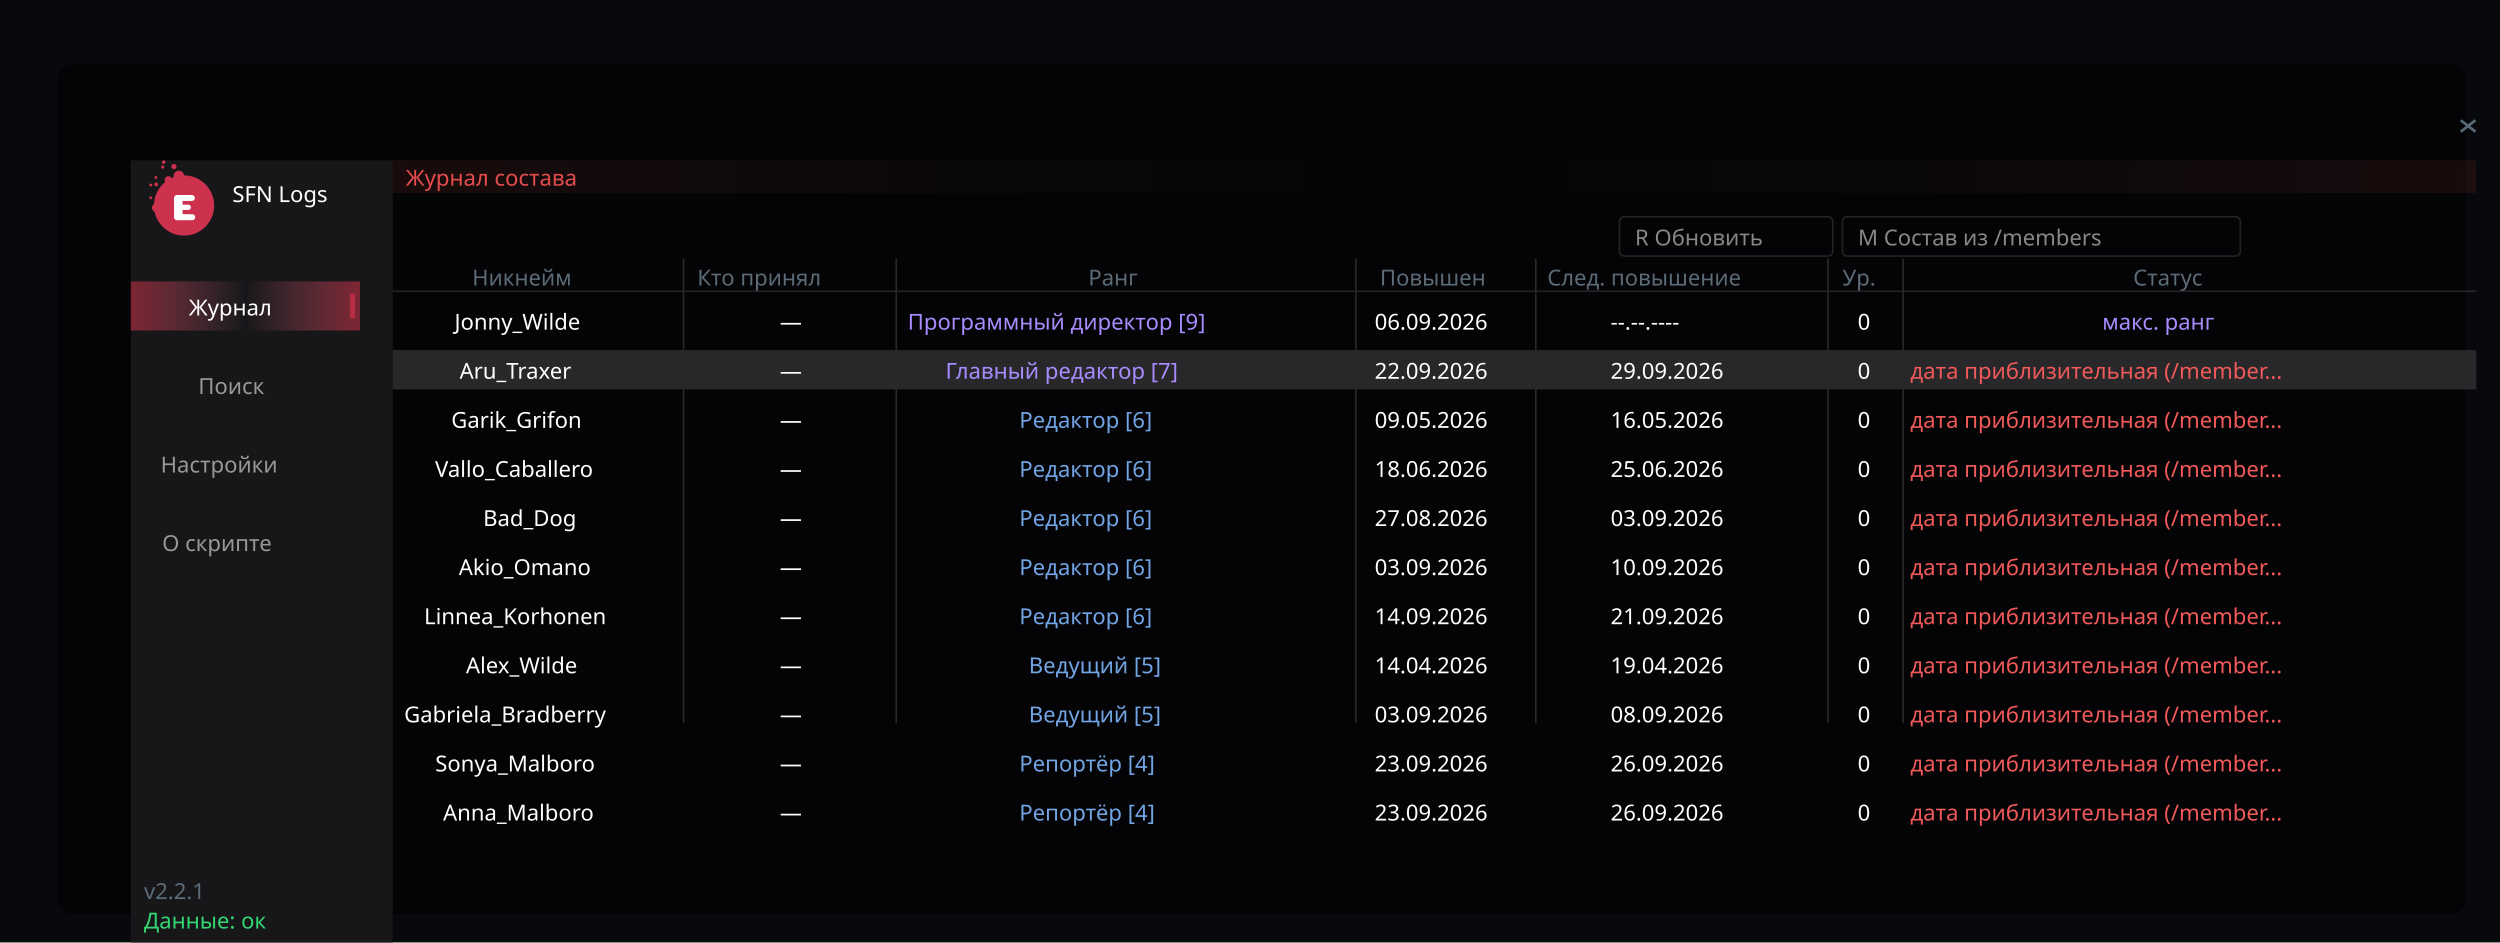
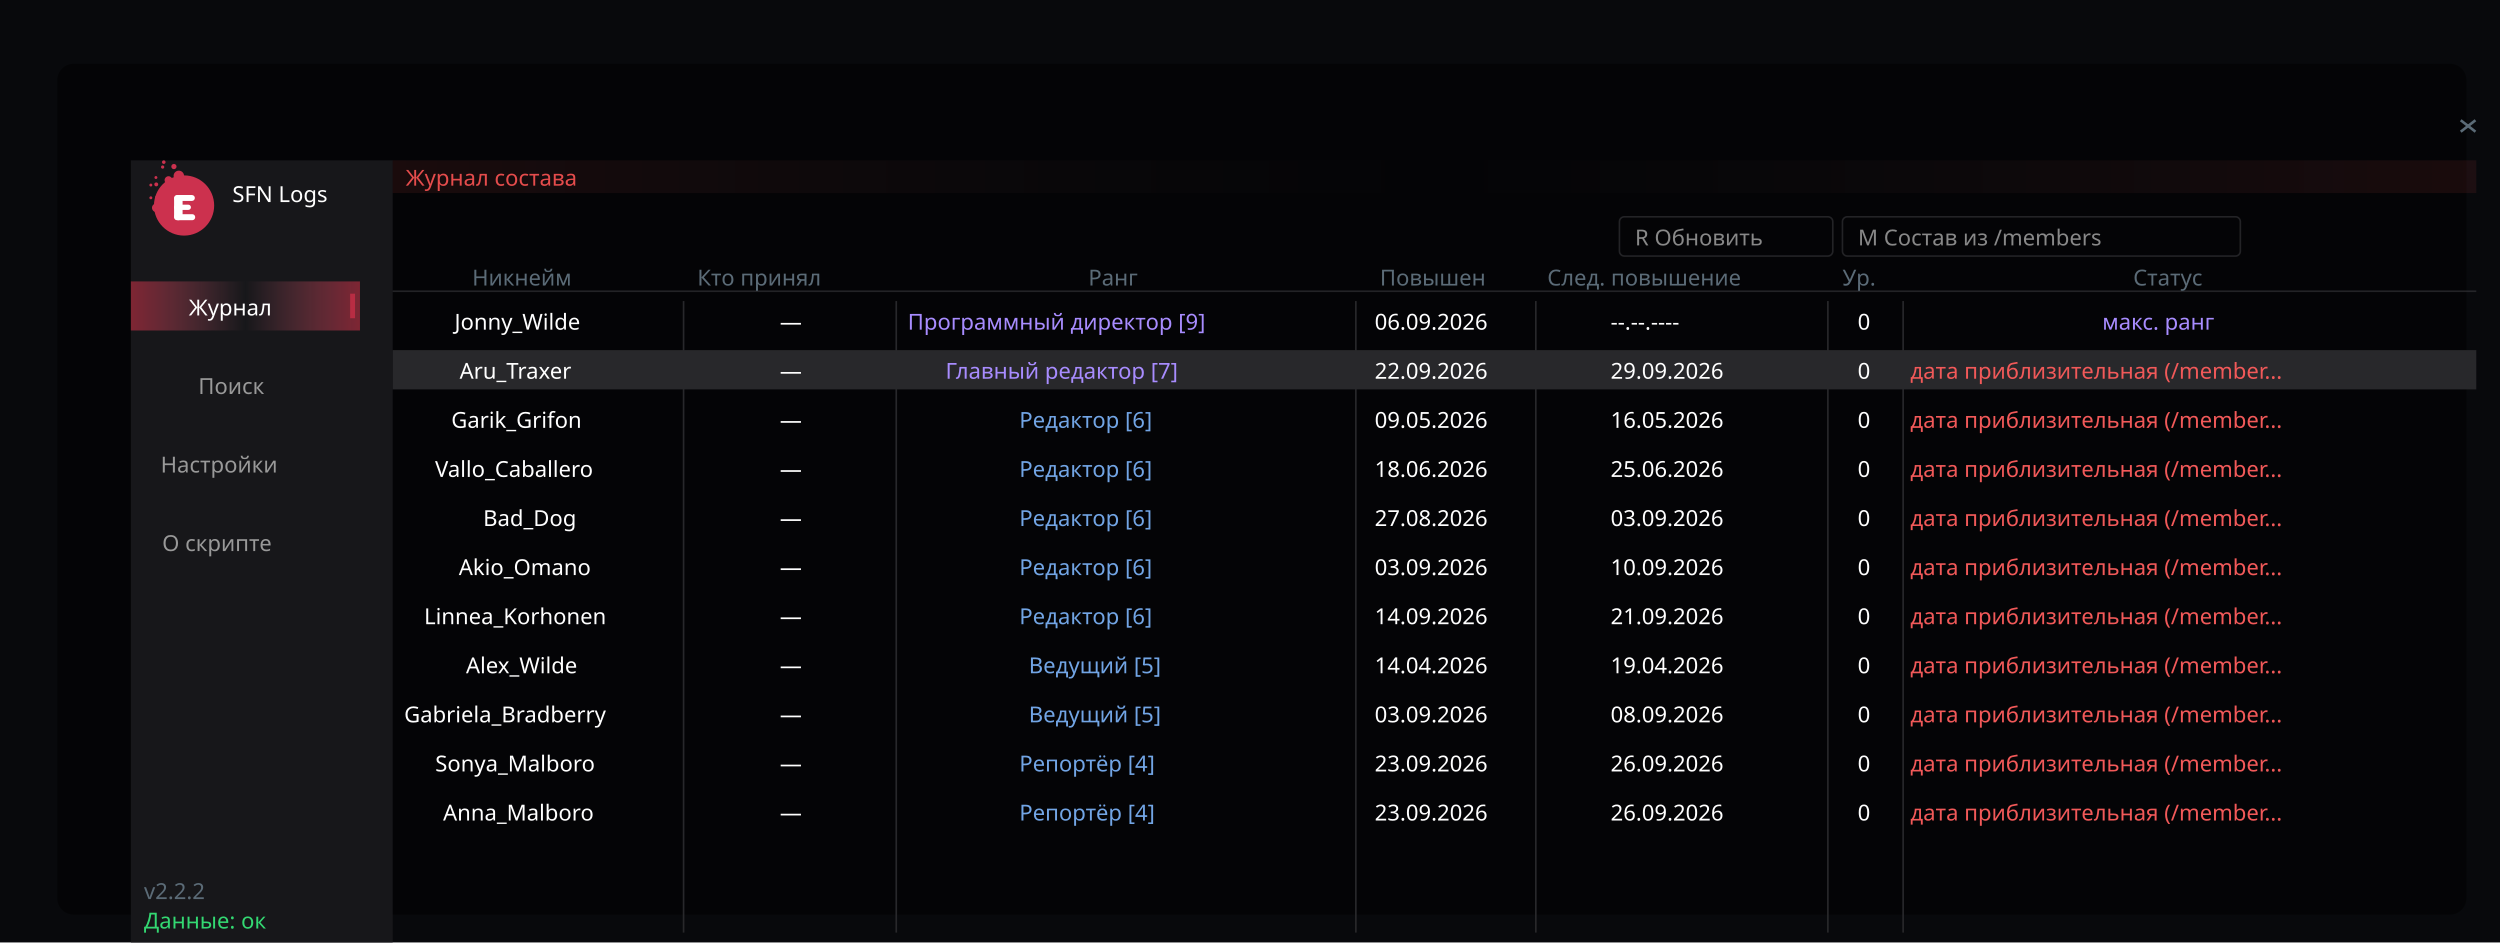
<svg xmlns="http://www.w3.org/2000/svg" width="1528" height="576" viewBox="-28 -28 1528 576" font-family="Trebuchet MS, Verdana, sans-serif">
  <rect x="-28" y="-28" width="1528.48" height="576.0" fill="#08090c" />
  <rect x="7" y="11" width="1472.48" height="520.0" rx="10" fill="#000" opacity="0.5" />
  <rect x="52.0" y="70.0" width="160.0" height="478.0" rx="0.0" fill="#17171a" opacity="1.000" />
  <circle cx="84.5" cy="97.6" r="18.4" fill="#cc314e" opacity="1.000" />
  <circle cx="81.3" cy="79.5" r="3.2" fill="#cc314e" opacity="1.000" />
  <circle cx="67.5" cy="99.0" r="2.6" fill="#cc314e" opacity="1.000" />
  <circle cx="72.7" cy="87.9" r="2.7" fill="#cc314e" opacity="1.000" />
  <circle cx="75.0" cy="82.1" r="2.4" fill="#cc314e" opacity="1.000" />
  <circle cx="68.9" cy="93.2" r="2.2" fill="#cc314e" opacity="1.000" />
  <circle cx="78.3" cy="73.8" r="1.6" fill="#cc314e" opacity="1.000" />
  <circle cx="67.5" cy="84.7" r="1.2" fill="#cc314e" opacity="1.000" />
  <circle cx="72.1" cy="71.1" r="1.1" fill="#cc314e" opacity="1.000" />
  <circle cx="71.4" cy="74.1" r="1.0" fill="#cc314e" opacity="1.000" />
  <circle cx="64.2" cy="92.9" r="0.9" fill="#cc314e" opacity="1.000" />
  <circle cx="67.3" cy="80.5" r="0.9" fill="#cc314e" opacity="1.000" />
  <circle cx="64.2" cy="85.1" r="0.9" fill="#cc314e" opacity="1.000" />
  <rect x="78.4" y="91.2" width="5.2" height="15.4" rx="2.6" fill="#ffffff" opacity="1.000" />
  <rect x="78.4" y="91.2" width="12.7" height="3.6" rx="1.8" fill="#ffffff" opacity="1.000" />
  <rect x="78.4" y="97.1" width="10.3" height="3.2" rx="1.6" fill="#ffffff" opacity="1.000" />
  <rect x="78.4" y="102.9" width="12.9" height="3.7" rx="1.8" fill="#ffffff" opacity="1.000" />
  <defs>
    <linearGradient id="g1" x1="0" y1="0" x2="1" y2="0">
      <stop offset="0" stop-color="#e5334c" stop-opacity="0.498" />
      <stop offset="0.5" stop-color="#ff7f99" stop-opacity="0.000" />
      <stop offset="1" stop-color="#e5334c" stop-opacity="0.498" />
    </linearGradient>
  </defs>
  <rect x="52.0" y="144.0" width="140.0" height="30.0" rx="0.0" fill="url(#g1)" />
  <rect x="186.0" y="151.5" width="3.0" height="15.0" rx="0.0" fill="#b82d43" opacity="1.000" />
  <defs>
    <linearGradient id="g2" x1="0" y1="0" x2="1" y2="0">
      <stop offset="0" stop-color="#e54c4c" stop-opacity="0.098" />
      <stop offset="0.5" stop-color="#666666" stop-opacity="0.000" />
      <stop offset="1" stop-color="#e54c4c" stop-opacity="0.098" />
    </linearGradient>
  </defs>
  <rect x="212.0" y="70.0" width="1273.5" height="20.0" rx="0.0" fill="url(#g2)" />
  <rect x="961.8" y="104.5" width="130.4" height="24.0" rx="3.0" fill="none" stroke="#3f3f42" stroke-opacity="0.537" stroke-width="1.0" />
  <rect x="1098.1" y="104.5" width="243.2" height="24.0" rx="3.0" fill="none" stroke="#3f3f42" stroke-opacity="0.537" stroke-width="1.0" />
  <line x1="212.0" y1="150.0" x2="1485.5" y2="150.0" stroke="#3f3f42" stroke-opacity="0.537" stroke-width="1.0" />
-   <line x1="389.8" y1="130.0" x2="389.8" y2="414.0" stroke="#28282b" stroke-opacity="1.000" stroke-width="1.0" />
-   <line x1="519.8" y1="130.0" x2="519.8" y2="414.0" stroke="#28282b" stroke-opacity="1.000" stroke-width="1.0" />
-   <line x1="800.7" y1="130.0" x2="800.7" y2="414.0" stroke="#28282b" stroke-opacity="1.000" stroke-width="1.0" />
-   <line x1="910.7" y1="130.0" x2="910.7" y2="414.0" stroke="#28282b" stroke-opacity="1.000" stroke-width="1.0" />
-   <line x1="1089.2" y1="130.0" x2="1089.2" y2="414.0" stroke="#28282b" stroke-opacity="1.000" stroke-width="1.0" />
-   <line x1="1135.2" y1="130.0" x2="1135.2" y2="414.0" stroke="#28282b" stroke-opacity="1.000" stroke-width="1.0" />
+   <line x1="389.8" y1="156.0" x2="389.8" y2="542.0" stroke="#28282b" stroke-opacity="1.000" stroke-width="1.0" />
+   <line x1="519.8" y1="156.0" x2="519.8" y2="542.0" stroke="#28282b" stroke-opacity="1.000" stroke-width="1.0" />
+   <line x1="800.7" y1="156.0" x2="800.7" y2="542.0" stroke="#28282b" stroke-opacity="1.000" stroke-width="1.0" />
+   <line x1="910.7" y1="156.0" x2="910.7" y2="542.0" stroke="#28282b" stroke-opacity="1.000" stroke-width="1.0" />
+   <line x1="1089.2" y1="156.0" x2="1089.2" y2="542.0" stroke="#28282b" stroke-opacity="1.000" stroke-width="1.0" />
+   <line x1="1135.2" y1="156.0" x2="1135.2" y2="542.0" stroke="#28282b" stroke-opacity="1.000" stroke-width="1.0" />
  <rect x="212.0" y="186.0" width="1273.5" height="24.0" rx="0.0" fill="#28282b" opacity="1.000" />
  <line x1="1476.0" y1="45.5" x2="1485.0" y2="52.5" stroke="#5b6b77" stroke-opacity="1.000" stroke-width="1.6" />
  <line x1="1485.0" y1="45.5" x2="1476.0" y2="52.5" stroke="#5b6b77" stroke-opacity="1.000" stroke-width="1.6" />
  <text x="114.0" y="95.5" fill="#ffffff" opacity="1.000" font-size="13.5" xml:space="preserve">SFN Logs</text>
  <text x="87.4" y="164.8" fill="#ffffff" opacity="1.000" font-size="13.5" xml:space="preserve">Журнал</text>
  <text x="93.2" y="212.8" fill="#999999" opacity="1.000" font-size="13.5" xml:space="preserve">Поиск</text>
  <text x="70.2" y="260.8" fill="#999999" opacity="1.000" font-size="13.5" xml:space="preserve">Настройки</text>
  <text x="71.1" y="308.8" fill="#999999" opacity="1.000" font-size="13.5" xml:space="preserve">О скрипте</text>
-   <text x="60.0" y="521.5" fill="#5b6b77" opacity="1.000" font-size="13.5" xml:space="preserve">v2.2.1</text>
+   <text x="60.0" y="521.5" fill="#5b6b77" opacity="1.000" font-size="13.5" xml:space="preserve">v2.2.2</text>
  <text x="60.0" y="539.5" fill="#33d872" opacity="1.000" font-size="13.5" xml:space="preserve">Данные: ок</text>
  <text x="220.0" y="85.5" fill="#e54c4c" opacity="1.000" font-size="13.5" xml:space="preserve">Журнал состава</text>
  <text x="971.3" y="122.0" fill="#888888" opacity="1.000" font-size="13.5" xml:space="preserve">R Обновить</text>
  <text x="1107.6" y="122.0" fill="#888888" opacity="1.000" font-size="13.5" xml:space="preserve">M Состав из /members</text>
  <text x="260.6" y="146.5" fill="#5b6b77" opacity="1.000" font-size="13.5" xml:space="preserve">Никнейм</text>
  <text x="398.2" y="146.5" fill="#5b6b77" opacity="1.000" font-size="13.5" xml:space="preserve">Кто принял</text>
  <text x="637.2" y="146.5" fill="#5b6b77" opacity="1.000" font-size="13.5" xml:space="preserve">Ранг</text>
  <text x="815.4" y="146.5" fill="#5b6b77" opacity="1.000" font-size="13.5" xml:space="preserve">Повышен</text>
  <text x="917.7" y="146.5" fill="#5b6b77" opacity="1.000" font-size="13.5" xml:space="preserve">След. повышение</text>
  <text x="1098.1" y="146.5" fill="#5b6b77" opacity="1.000" font-size="13.5" xml:space="preserve">Ур.</text>
  <text x="1275.8" y="146.5" fill="#5b6b77" opacity="1.000" font-size="13.5" xml:space="preserve">Статус</text>
  <text x="249.8" y="173.5" fill="#ffffff" opacity="1.000" font-size="13.5" xml:space="preserve">Jonny_Wilde</text>
  <text x="448.6" y="173.5" fill="#ffffff" opacity="1.000" font-size="13.5" xml:space="preserve">—</text>
  <text x="526.8" y="173.5" fill="#a88cff" opacity="1.000" font-size="13.5" xml:space="preserve">Программный директор [9]</text>
  <text x="812.2" y="173.5" fill="#ffffff" opacity="1.000" font-size="13.5" xml:space="preserve">06.09.2026</text>
  <text x="956.4" y="173.5" fill="#ffffff" opacity="1.000" font-size="13.5" xml:space="preserve">--.--.----</text>
  <text x="1107.4" y="173.5" fill="#ffffff" opacity="1.000" font-size="13.5" xml:space="preserve">0</text>
  <text x="1256.9" y="173.5" fill="#a88cff" opacity="1.000" font-size="13.5" xml:space="preserve">макс. ранг</text>
  <text x="252.9" y="203.5" fill="#ffffff" opacity="1.000" font-size="13.5" xml:space="preserve">Aru_Traxer</text>
  <text x="448.6" y="203.5" fill="#ffffff" opacity="1.000" font-size="13.5" xml:space="preserve">—</text>
  <text x="549.9" y="203.5" fill="#a88cff" opacity="1.000" font-size="13.5" xml:space="preserve">Главный редактор [7]</text>
  <text x="812.2" y="203.5" fill="#ffffff" opacity="1.000" font-size="13.5" xml:space="preserve">22.09.2026</text>
  <text x="956.4" y="203.5" fill="#ffffff" opacity="1.000" font-size="13.5" xml:space="preserve">29.09.2026</text>
  <text x="1107.4" y="203.5" fill="#ffffff" opacity="1.000" font-size="13.5" xml:space="preserve">0</text>
  <text x="1139.6" y="203.5" fill="#f25959" opacity="1.000" font-size="13.5" xml:space="preserve">дата приблизительная (/member...</text>
  <text x="4000.0" y="4013.5" fill="#ffffff" opacity="1.000" font-size="13.5" xml:space="preserve">Aru_Traxer</text>
  <text x="4000.0" y="4029.5" fill="#999999" opacity="1.000" font-size="13.5" xml:space="preserve">последнее событие: нет данных</text>
  <text x="4000.0" y="4045.5" fill="#999999" opacity="1.000" font-size="13.5" xml:space="preserve">данные ещё не загружались</text>
  <text x="4000.0" y="4061.5" fill="#999999" opacity="1.000" font-size="13.5" xml:space="preserve">вход (/members): 22.09.2026 21:47</text>
  <text x="4000.0" y="4077.5" fill="#999999" opacity="1.000" font-size="13.5" xml:space="preserve">клик — меню сотрудника</text>
  <text x="247.8" y="233.5" fill="#ffffff" opacity="1.000" font-size="13.5" xml:space="preserve">Garik_Grifon</text>
  <text x="448.6" y="233.5" fill="#ffffff" opacity="1.000" font-size="13.5" xml:space="preserve">—</text>
  <text x="595.0" y="233.5" fill="#72a5e5" opacity="1.000" font-size="13.5" xml:space="preserve">Редактор [6]</text>
  <text x="812.2" y="233.5" fill="#ffffff" opacity="1.000" font-size="13.5" xml:space="preserve">09.05.2026</text>
  <text x="956.4" y="233.5" fill="#ffffff" opacity="1.000" font-size="13.5" xml:space="preserve">16.05.2026</text>
  <text x="1107.4" y="233.5" fill="#ffffff" opacity="1.000" font-size="13.5" xml:space="preserve">0</text>
  <text x="1139.6" y="233.5" fill="#f25959" opacity="1.000" font-size="13.5" xml:space="preserve">дата приблизительная (/member...</text>
  <text x="237.9" y="263.5" fill="#ffffff" opacity="1.000" font-size="13.5" xml:space="preserve">Vallo_Caballero</text>
  <text x="448.6" y="263.5" fill="#ffffff" opacity="1.000" font-size="13.5" xml:space="preserve">—</text>
  <text x="595.0" y="263.5" fill="#72a5e5" opacity="1.000" font-size="13.5" xml:space="preserve">Редактор [6]</text>
  <text x="812.2" y="263.5" fill="#ffffff" opacity="1.000" font-size="13.5" xml:space="preserve">18.06.2026</text>
  <text x="956.4" y="263.5" fill="#ffffff" opacity="1.000" font-size="13.5" xml:space="preserve">25.06.2026</text>
  <text x="1107.4" y="263.5" fill="#ffffff" opacity="1.000" font-size="13.5" xml:space="preserve">0</text>
  <text x="1139.6" y="263.5" fill="#f25959" opacity="1.000" font-size="13.5" xml:space="preserve">дата приблизительная (/member...</text>
  <text x="267.3" y="293.5" fill="#ffffff" opacity="1.000" font-size="13.5" xml:space="preserve">Bad_Dog</text>
  <text x="448.6" y="293.5" fill="#ffffff" opacity="1.000" font-size="13.5" xml:space="preserve">—</text>
  <text x="595.0" y="293.5" fill="#72a5e5" opacity="1.000" font-size="13.5" xml:space="preserve">Редактор [6]</text>
  <text x="812.2" y="293.5" fill="#ffffff" opacity="1.000" font-size="13.5" xml:space="preserve">27.08.2026</text>
  <text x="956.4" y="293.5" fill="#ffffff" opacity="1.000" font-size="13.5" xml:space="preserve">03.09.2026</text>
  <text x="1107.4" y="293.5" fill="#ffffff" opacity="1.000" font-size="13.5" xml:space="preserve">0</text>
  <text x="1139.6" y="293.5" fill="#f25959" opacity="1.000" font-size="13.5" xml:space="preserve">дата приблизительная (/member...</text>
  <text x="252.4" y="323.5" fill="#ffffff" opacity="1.000" font-size="13.5" xml:space="preserve">Akio_Omano</text>
  <text x="448.6" y="323.5" fill="#ffffff" opacity="1.000" font-size="13.5" xml:space="preserve">—</text>
  <text x="595.0" y="323.5" fill="#72a5e5" opacity="1.000" font-size="13.5" xml:space="preserve">Редактор [6]</text>
  <text x="812.2" y="323.5" fill="#ffffff" opacity="1.000" font-size="13.5" xml:space="preserve">03.09.2026</text>
  <text x="956.4" y="323.5" fill="#ffffff" opacity="1.000" font-size="13.5" xml:space="preserve">10.09.2026</text>
  <text x="1107.4" y="323.5" fill="#ffffff" opacity="1.000" font-size="13.5" xml:space="preserve">0</text>
  <text x="1139.6" y="323.5" fill="#f25959" opacity="1.000" font-size="13.5" xml:space="preserve">дата приблизительная (/member...</text>
  <text x="231.2" y="353.5" fill="#ffffff" opacity="1.000" font-size="13.5" xml:space="preserve">Linnea_Korhonen</text>
  <text x="448.6" y="353.5" fill="#ffffff" opacity="1.000" font-size="13.5" xml:space="preserve">—</text>
  <text x="595.0" y="353.5" fill="#72a5e5" opacity="1.000" font-size="13.5" xml:space="preserve">Редактор [6]</text>
  <text x="812.2" y="353.5" fill="#ffffff" opacity="1.000" font-size="13.5" xml:space="preserve">14.09.2026</text>
  <text x="956.4" y="353.5" fill="#ffffff" opacity="1.000" font-size="13.5" xml:space="preserve">21.09.2026</text>
  <text x="1107.4" y="353.5" fill="#ffffff" opacity="1.000" font-size="13.5" xml:space="preserve">0</text>
  <text x="1139.6" y="353.5" fill="#f25959" opacity="1.000" font-size="13.5" xml:space="preserve">дата приблизительная (/member...</text>
  <text x="256.8" y="383.5" fill="#ffffff" opacity="1.000" font-size="13.5" xml:space="preserve">Alex_Wilde</text>
  <text x="448.6" y="383.5" fill="#ffffff" opacity="1.000" font-size="13.5" xml:space="preserve">—</text>
  <text x="600.8" y="383.5" fill="#72a5e5" opacity="1.000" font-size="13.5" xml:space="preserve">Ведущий [5]</text>
  <text x="812.2" y="383.5" fill="#ffffff" opacity="1.000" font-size="13.5" xml:space="preserve">14.04.2026</text>
  <text x="956.4" y="383.5" fill="#ffffff" opacity="1.000" font-size="13.5" xml:space="preserve">19.04.2026</text>
  <text x="1107.4" y="383.5" fill="#ffffff" opacity="1.000" font-size="13.5" xml:space="preserve">0</text>
  <text x="1139.6" y="383.5" fill="#f25959" opacity="1.000" font-size="13.5" xml:space="preserve">дата приблизительная (/member...</text>
  <text x="219.0" y="413.5" fill="#ffffff" opacity="1.000" font-size="13.5" xml:space="preserve">Gabriela_Bradberry</text>
  <text x="448.6" y="413.5" fill="#ffffff" opacity="1.000" font-size="13.5" xml:space="preserve">—</text>
  <text x="600.8" y="413.5" fill="#72a5e5" opacity="1.000" font-size="13.5" xml:space="preserve">Ведущий [5]</text>
  <text x="812.2" y="413.5" fill="#ffffff" opacity="1.000" font-size="13.5" xml:space="preserve">03.09.2026</text>
  <text x="956.4" y="413.5" fill="#ffffff" opacity="1.000" font-size="13.5" xml:space="preserve">08.09.2026</text>
  <text x="1107.4" y="413.5" fill="#ffffff" opacity="1.000" font-size="13.5" xml:space="preserve">0</text>
  <text x="1139.6" y="413.5" fill="#f25959" opacity="1.000" font-size="13.5" xml:space="preserve">дата приблизительная (/member...</text>
  <text x="238.0" y="443.5" fill="#ffffff" opacity="1.000" font-size="13.5" xml:space="preserve">Sonya_Malboro</text>
  <text x="448.6" y="443.5" fill="#ffffff" opacity="1.000" font-size="13.5" xml:space="preserve">—</text>
  <text x="595.0" y="443.5" fill="#72a5e5" opacity="1.000" font-size="13.5" xml:space="preserve">Репортёр [4]</text>
  <text x="812.2" y="443.5" fill="#ffffff" opacity="1.000" font-size="13.5" xml:space="preserve">23.09.2026</text>
  <text x="956.4" y="443.5" fill="#ffffff" opacity="1.000" font-size="13.5" xml:space="preserve">26.09.2026</text>
  <text x="1107.4" y="443.5" fill="#ffffff" opacity="1.000" font-size="13.5" xml:space="preserve">0</text>
  <text x="1139.6" y="443.5" fill="#f25959" opacity="1.000" font-size="13.5" xml:space="preserve">дата приблизительная (/member...</text>
  <text x="242.8" y="473.5" fill="#ffffff" opacity="1.000" font-size="13.5" xml:space="preserve">Anna_Malboro</text>
  <text x="448.6" y="473.5" fill="#ffffff" opacity="1.000" font-size="13.5" xml:space="preserve">—</text>
  <text x="595.0" y="473.5" fill="#72a5e5" opacity="1.000" font-size="13.5" xml:space="preserve">Репортёр [4]</text>
  <text x="812.2" y="473.5" fill="#ffffff" opacity="1.000" font-size="13.5" xml:space="preserve">23.09.2026</text>
  <text x="956.4" y="473.5" fill="#ffffff" opacity="1.000" font-size="13.5" xml:space="preserve">26.09.2026</text>
  <text x="1107.4" y="473.5" fill="#ffffff" opacity="1.000" font-size="13.5" xml:space="preserve">0</text>
  <text x="1139.6" y="473.5" fill="#f25959" opacity="1.000" font-size="13.5" xml:space="preserve">дата приблизительная (/member...</text>
</svg>
